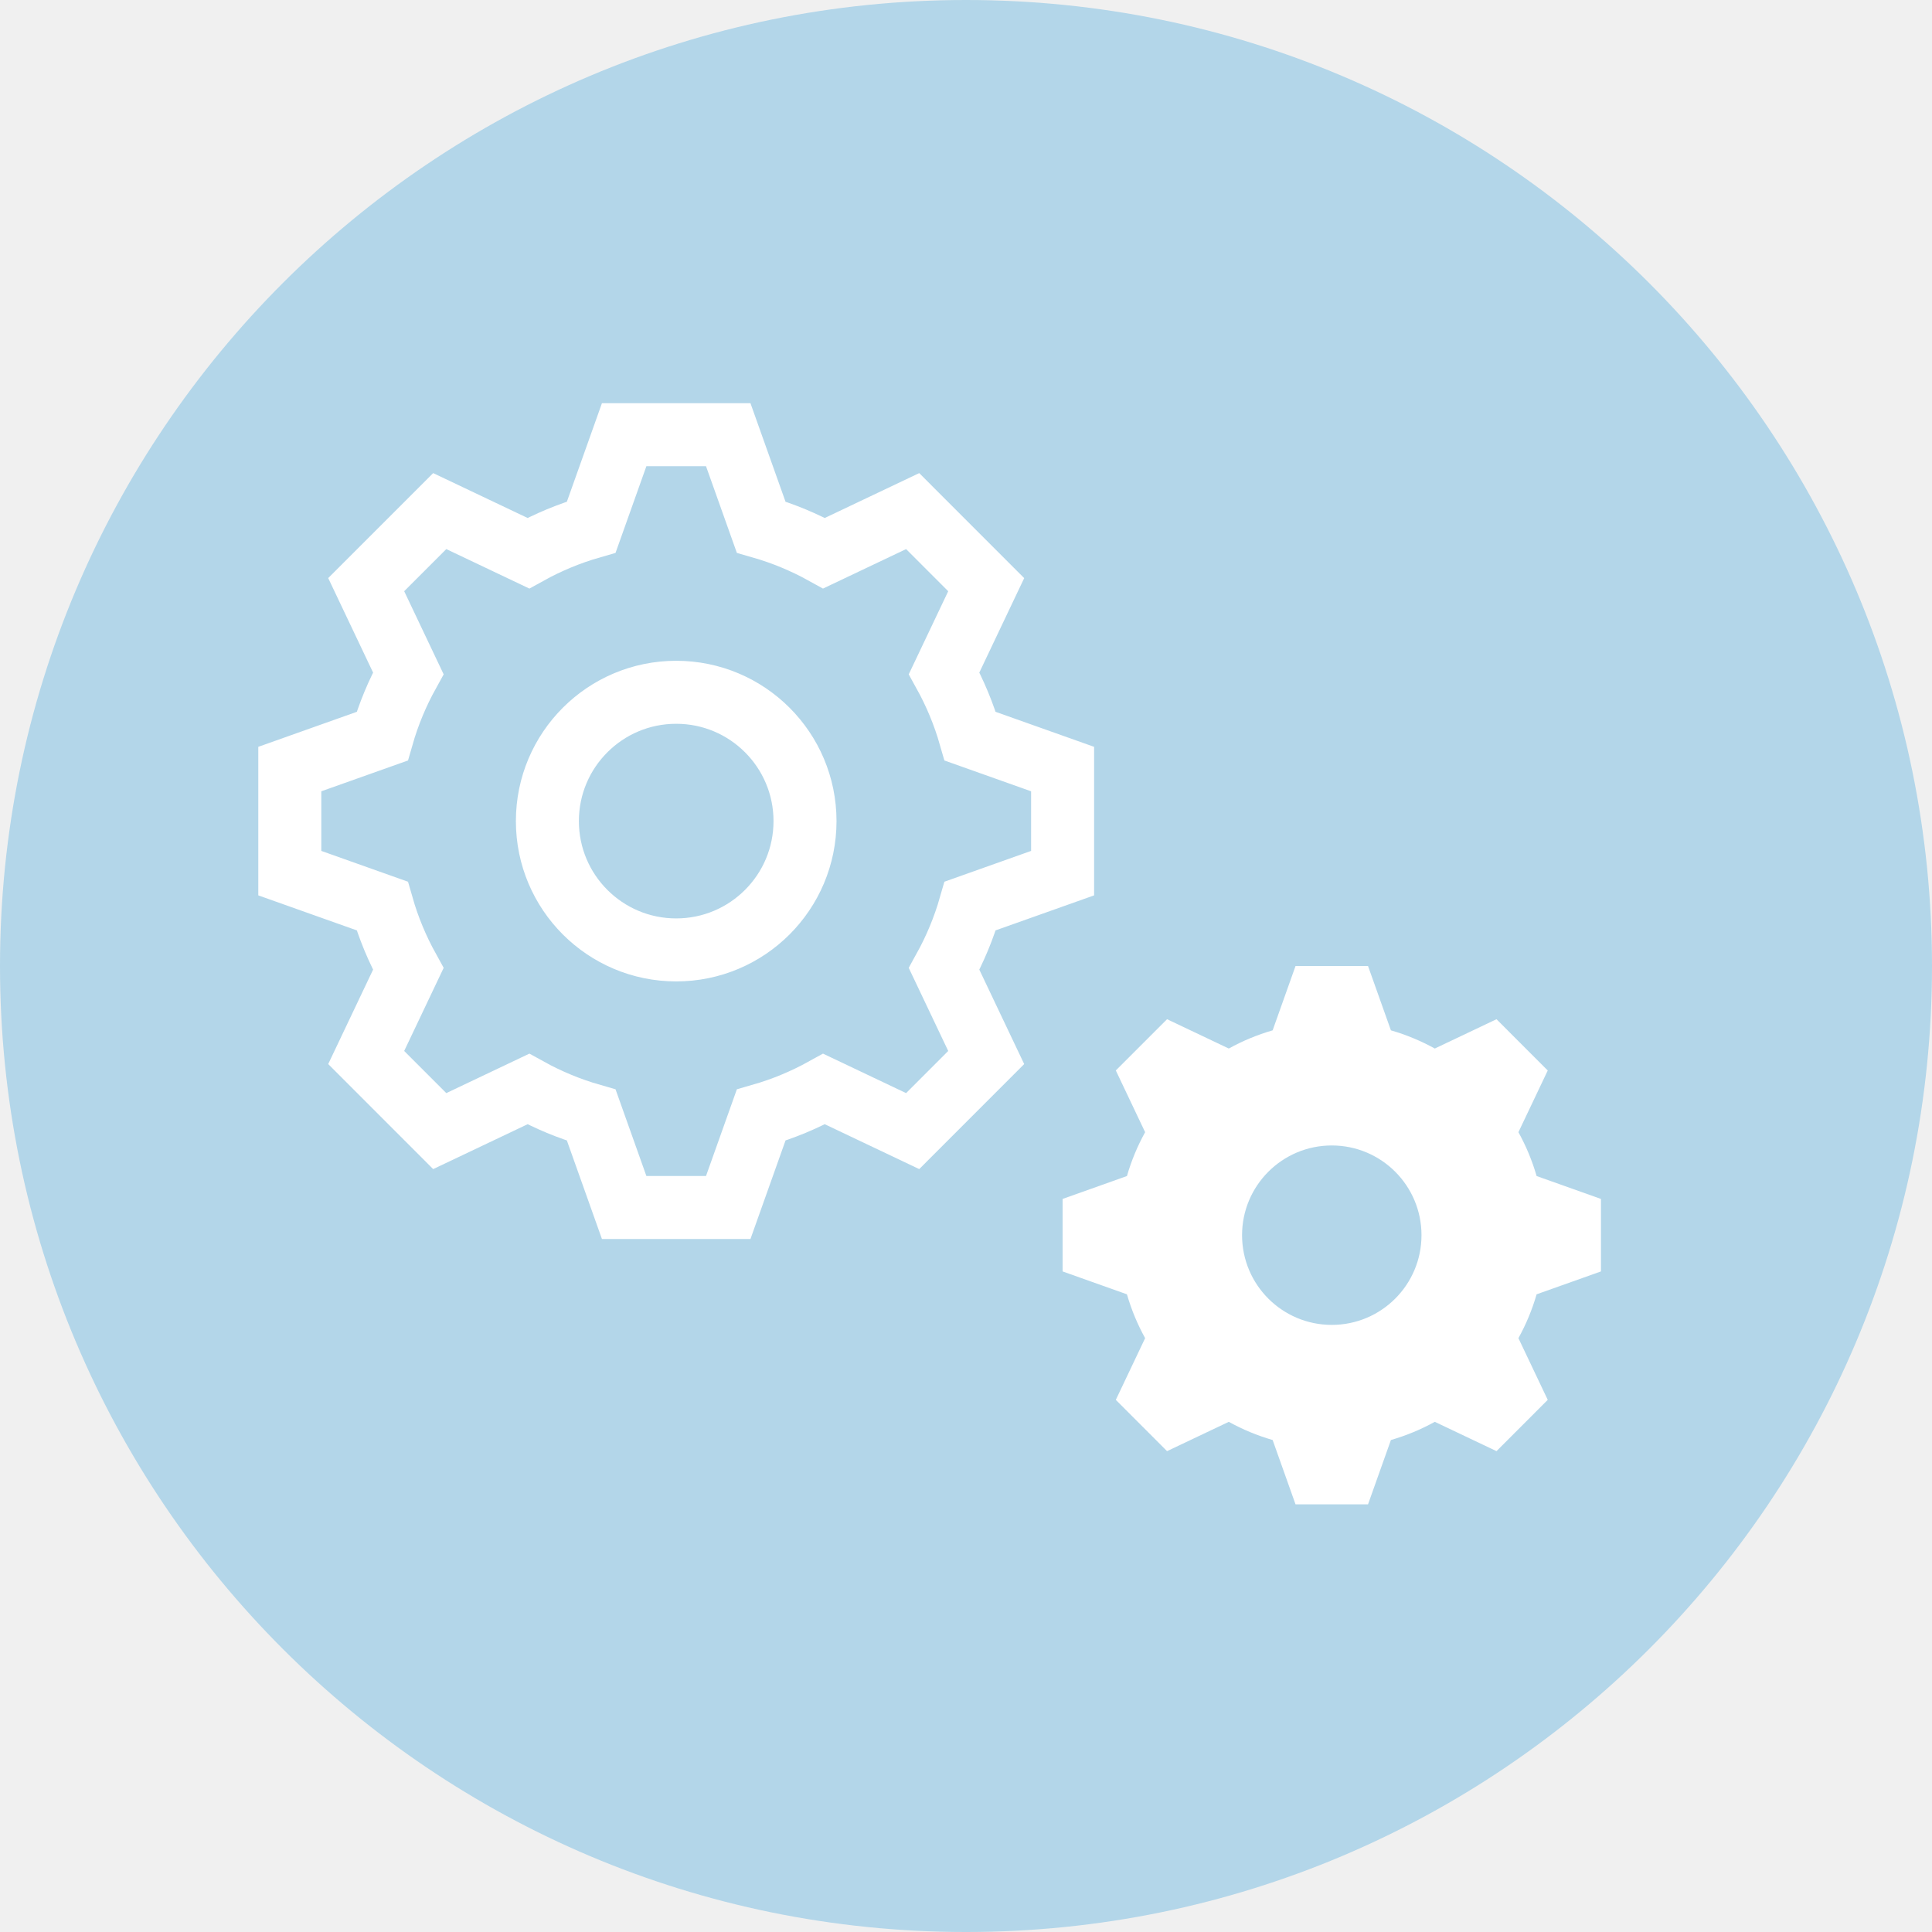
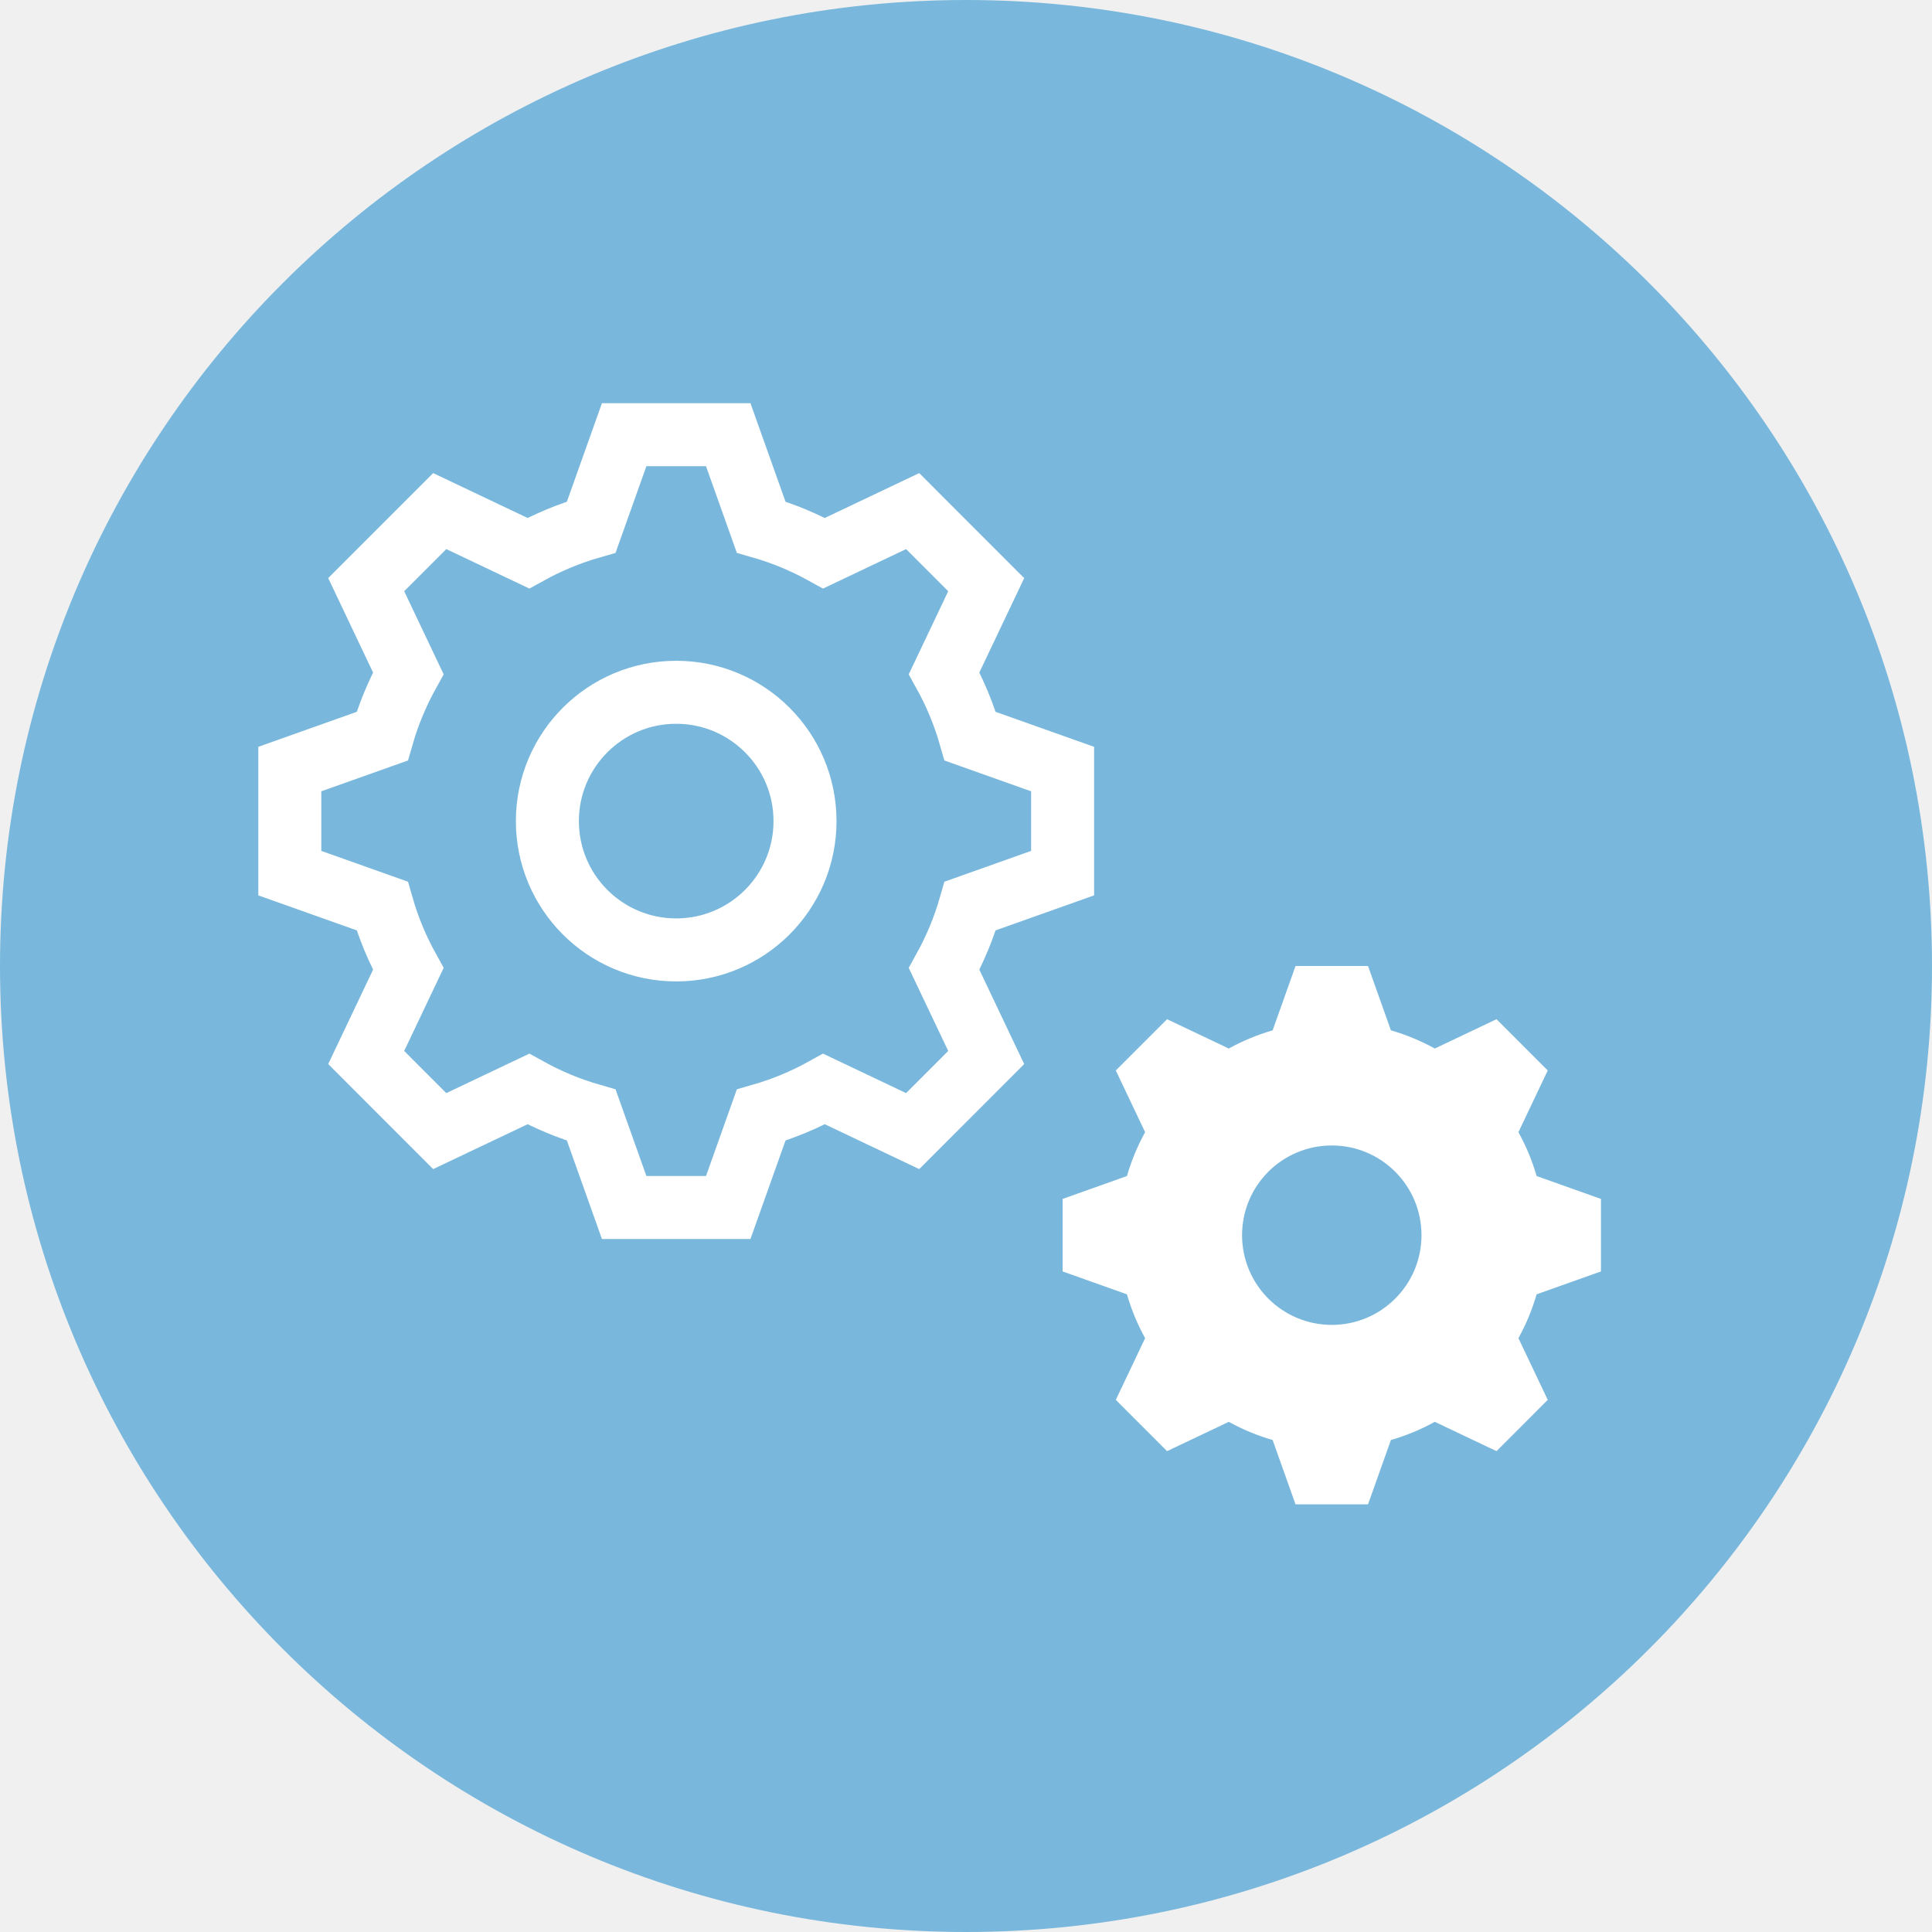
<svg xmlns="http://www.w3.org/2000/svg" width="46px" height="46px" viewBox="0 0 46 46" version="1.1">
  <defs />
  <g id="Spec" stroke="none" stroke-width="1" fill="none" fill-rule="evenodd">
    <g id="flogo-gen-cmpt-editpanel" transform="translate(-111, -84)">
      <g id="edit-panel" transform="translate(93, 55)">
        <g id="Trigger-bar" transform="translate(2, 0)">
          <g id="Group-7" transform="translate(16, 29)">
-             <ellipse id="icon-bg" fill="#B3D6E9" cx="23" cy="23" rx="23" ry="23" />
+             <ellipse id="icon-bg" fill="#79b8dc" cx="23" cy="23" rx="23" ry="23" />
            <g id="Group-2-Copy-2" transform="translate(6.9, 10.35)">
              <path d="M18.4,7.961 L16.2,7.179 C16.049,6.652 15.839,6.15 15.579,5.68 L16.581,3.571 L14.83,1.819 L12.721,2.821 C12.251,2.561 11.748,2.351 11.222,2.2 L10.439,0 L7.961,0 L7.178,2.2 C6.652,2.351 6.149,2.561 5.679,2.821 L3.57,1.819 L1.819,3.57 L2.821,5.68 C2.561,6.15 2.351,6.652 2.2,7.179 L1.31450406e-13,7.961 L1.31450406e-13,10.439 L2.2,11.221 C2.351,11.748 2.561,12.25 2.821,12.72 L1.819,14.829 L3.57,16.581 L5.679,15.579 C6.149,15.839 6.652,16.049 7.178,16.2 L7.961,18.4 L10.439,18.4 L11.222,16.2 C11.748,16.049 12.251,15.839 12.721,15.579 L14.83,16.581 L16.581,14.829 L15.579,12.72 C15.839,12.25 16.049,11.748 16.2,11.221 L18.4,10.439 L18.4,7.961 Z M9.2,12.267 C7.506,12.267 6.133,10.894 6.133,9.2 C6.133,7.506 7.506,6.133 9.2,6.133 C10.894,6.133 12.267,7.506 12.267,9.2 C12.267,10.894 10.894,12.267 9.2,12.267 Z" id="gear-icon" stroke="#FFFFFF" stroke-width="1.5" />
              <path d="M31.218,19.922 L31.218,18.196 L29.686,17.651 C29.58,17.284 29.434,16.934 29.253,16.607 L29.951,15.138 L28.731,13.917 L27.262,14.615 C26.934,14.434 26.584,14.288 26.217,14.182 L25.672,12.65 L23.946,12.65 L23.401,14.182 C23.034,14.288 22.684,14.434 22.357,14.615 L20.887,13.917 L19.667,15.137 L20.365,16.607 C20.184,16.934 20.038,17.284 19.932,17.651 L18.4,18.196 L18.4,19.922 L19.932,20.467 C20.038,20.834 20.184,21.184 20.365,21.511 L19.667,22.98 L20.887,24.201 L22.357,23.503 C22.684,23.684 23.034,23.83 23.401,23.936 L23.946,25.468 L25.672,25.468 L26.217,23.936 C26.584,23.83 26.934,23.684 27.262,23.503 L28.731,24.201 L29.951,22.98 L29.253,21.511 C29.434,21.184 29.58,20.834 29.686,20.467 L31.218,19.922 Z M24.809,21.195 C23.629,21.195 22.673,20.239 22.673,19.059 C22.673,17.879 23.629,16.923 24.809,16.923 C25.989,16.923 26.945,17.879 26.945,19.059 C26.945,20.239 25.989,21.195 24.809,21.195 Z" id="gear-icon" fill="#FFFFFF" />
            </g>
          </g>
        </g>
      </g>
    </g>
  </g>
</svg>
